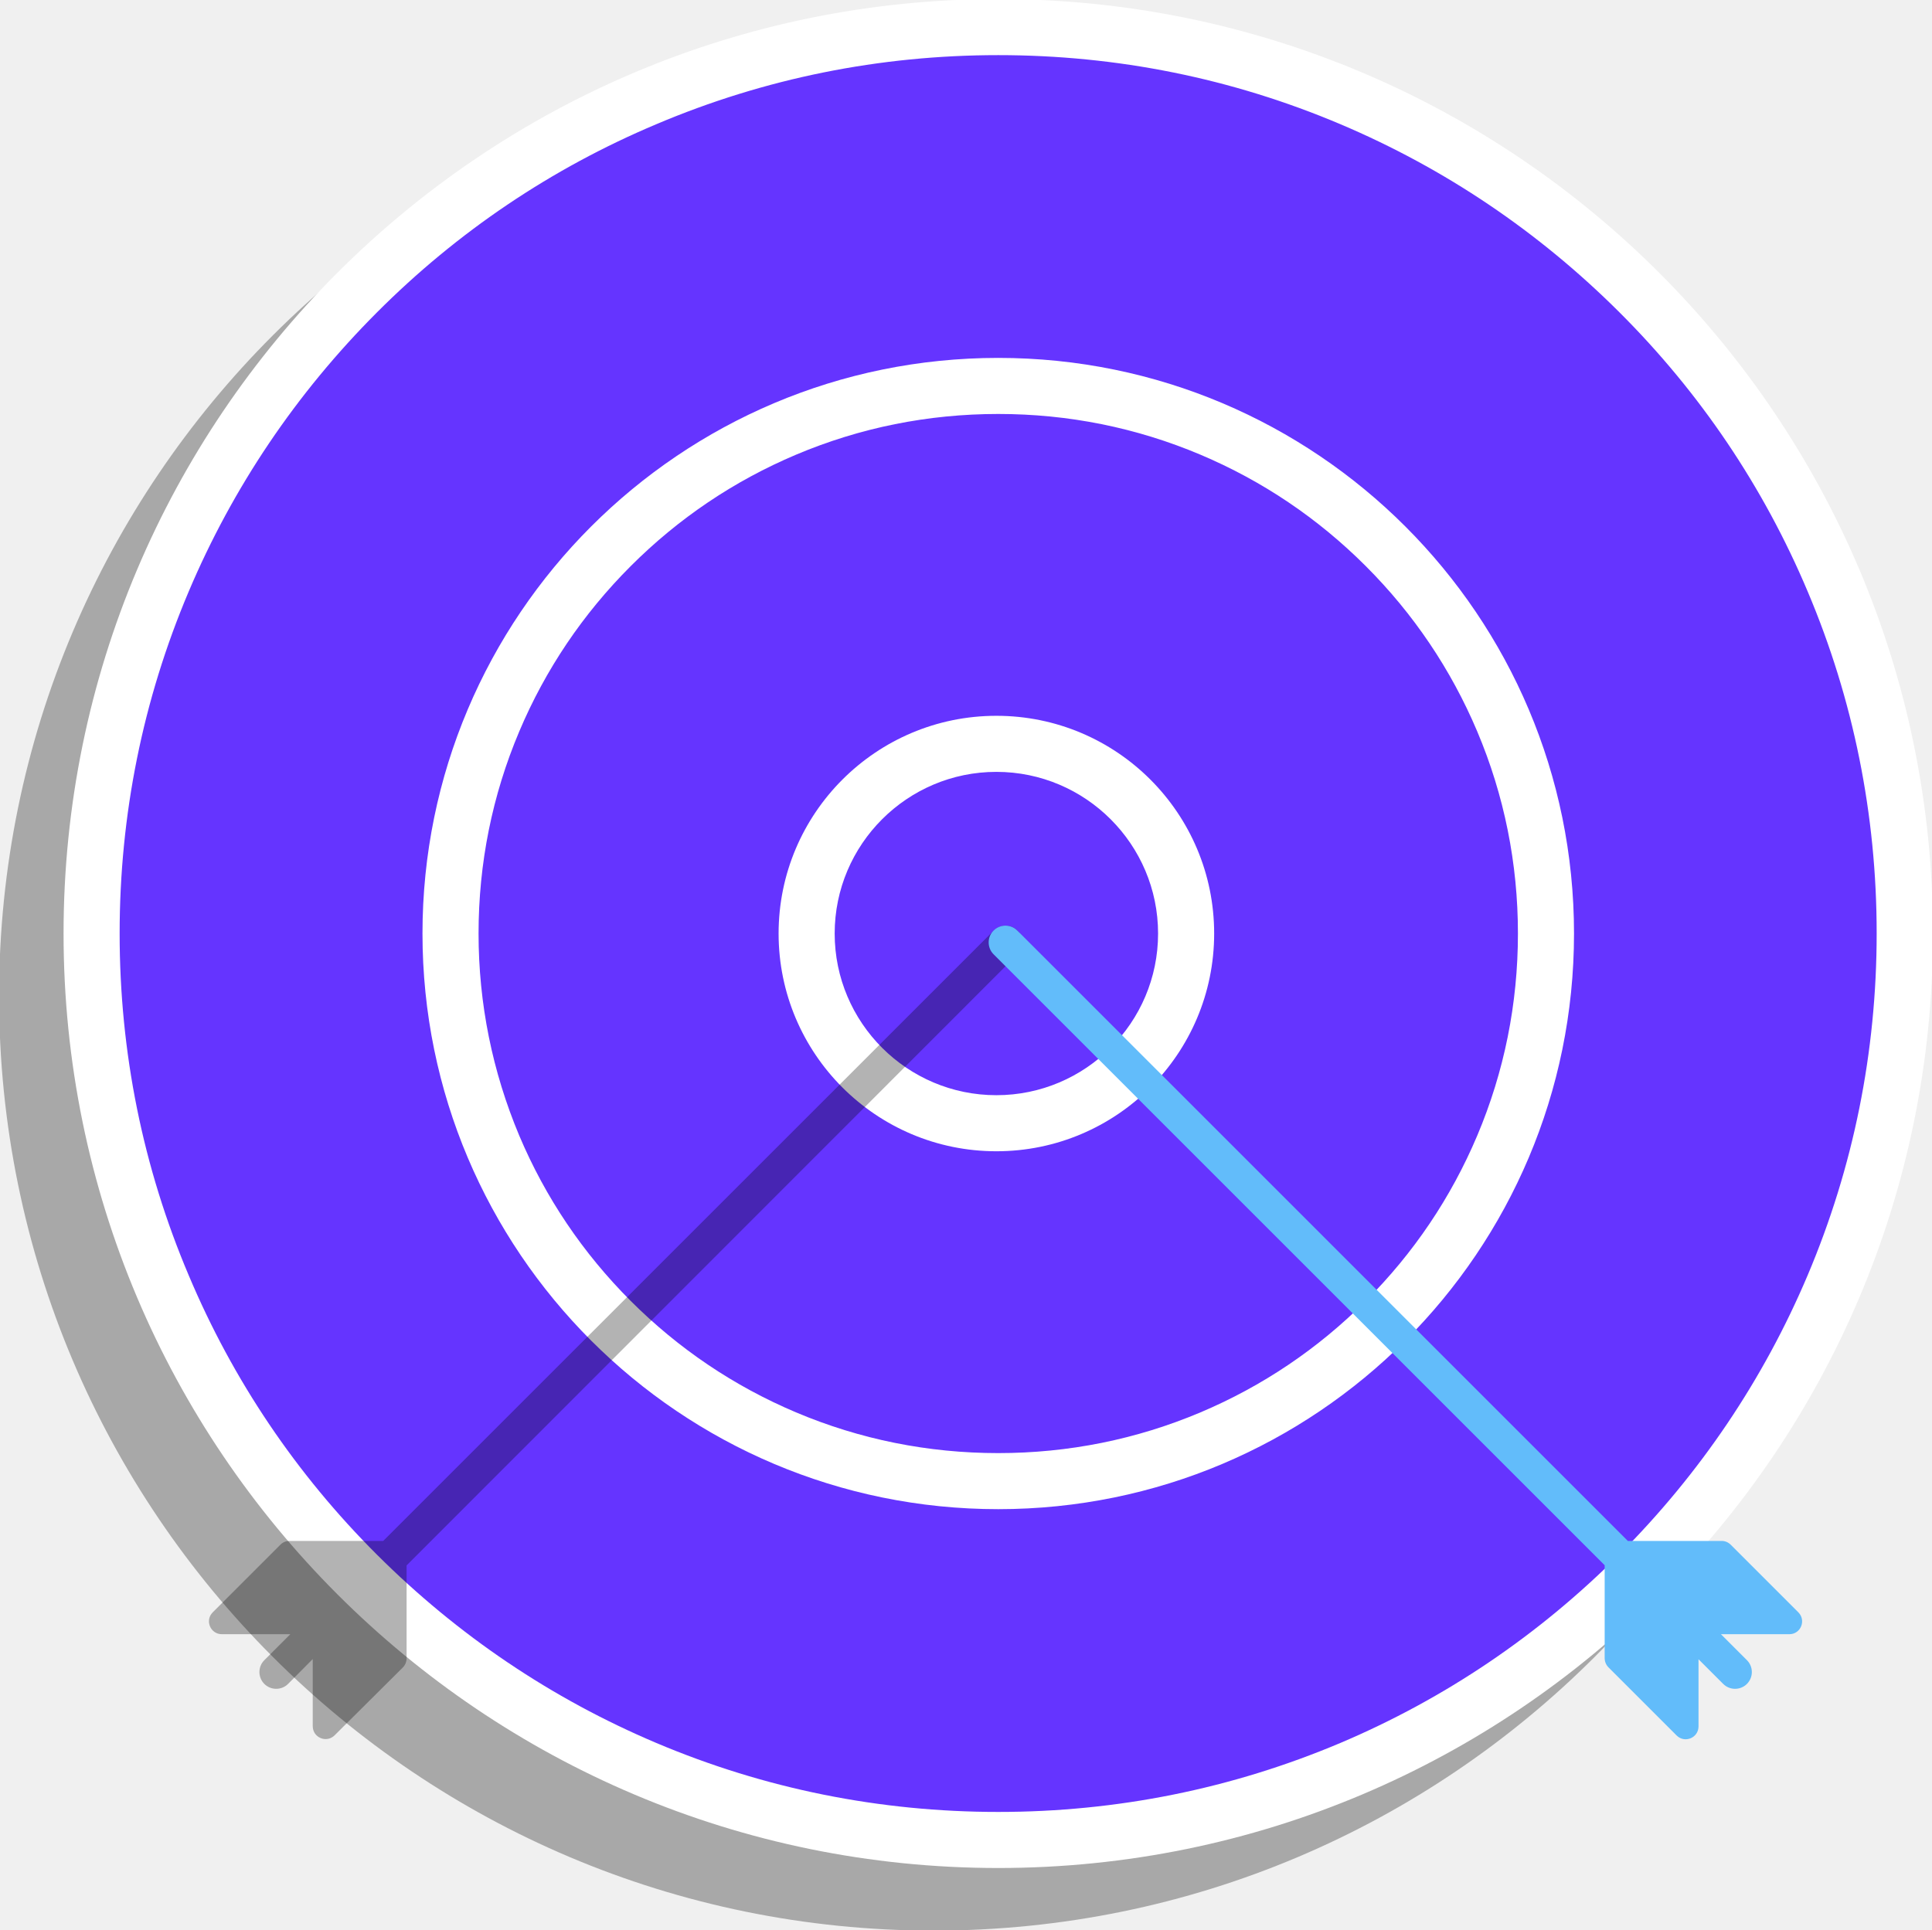
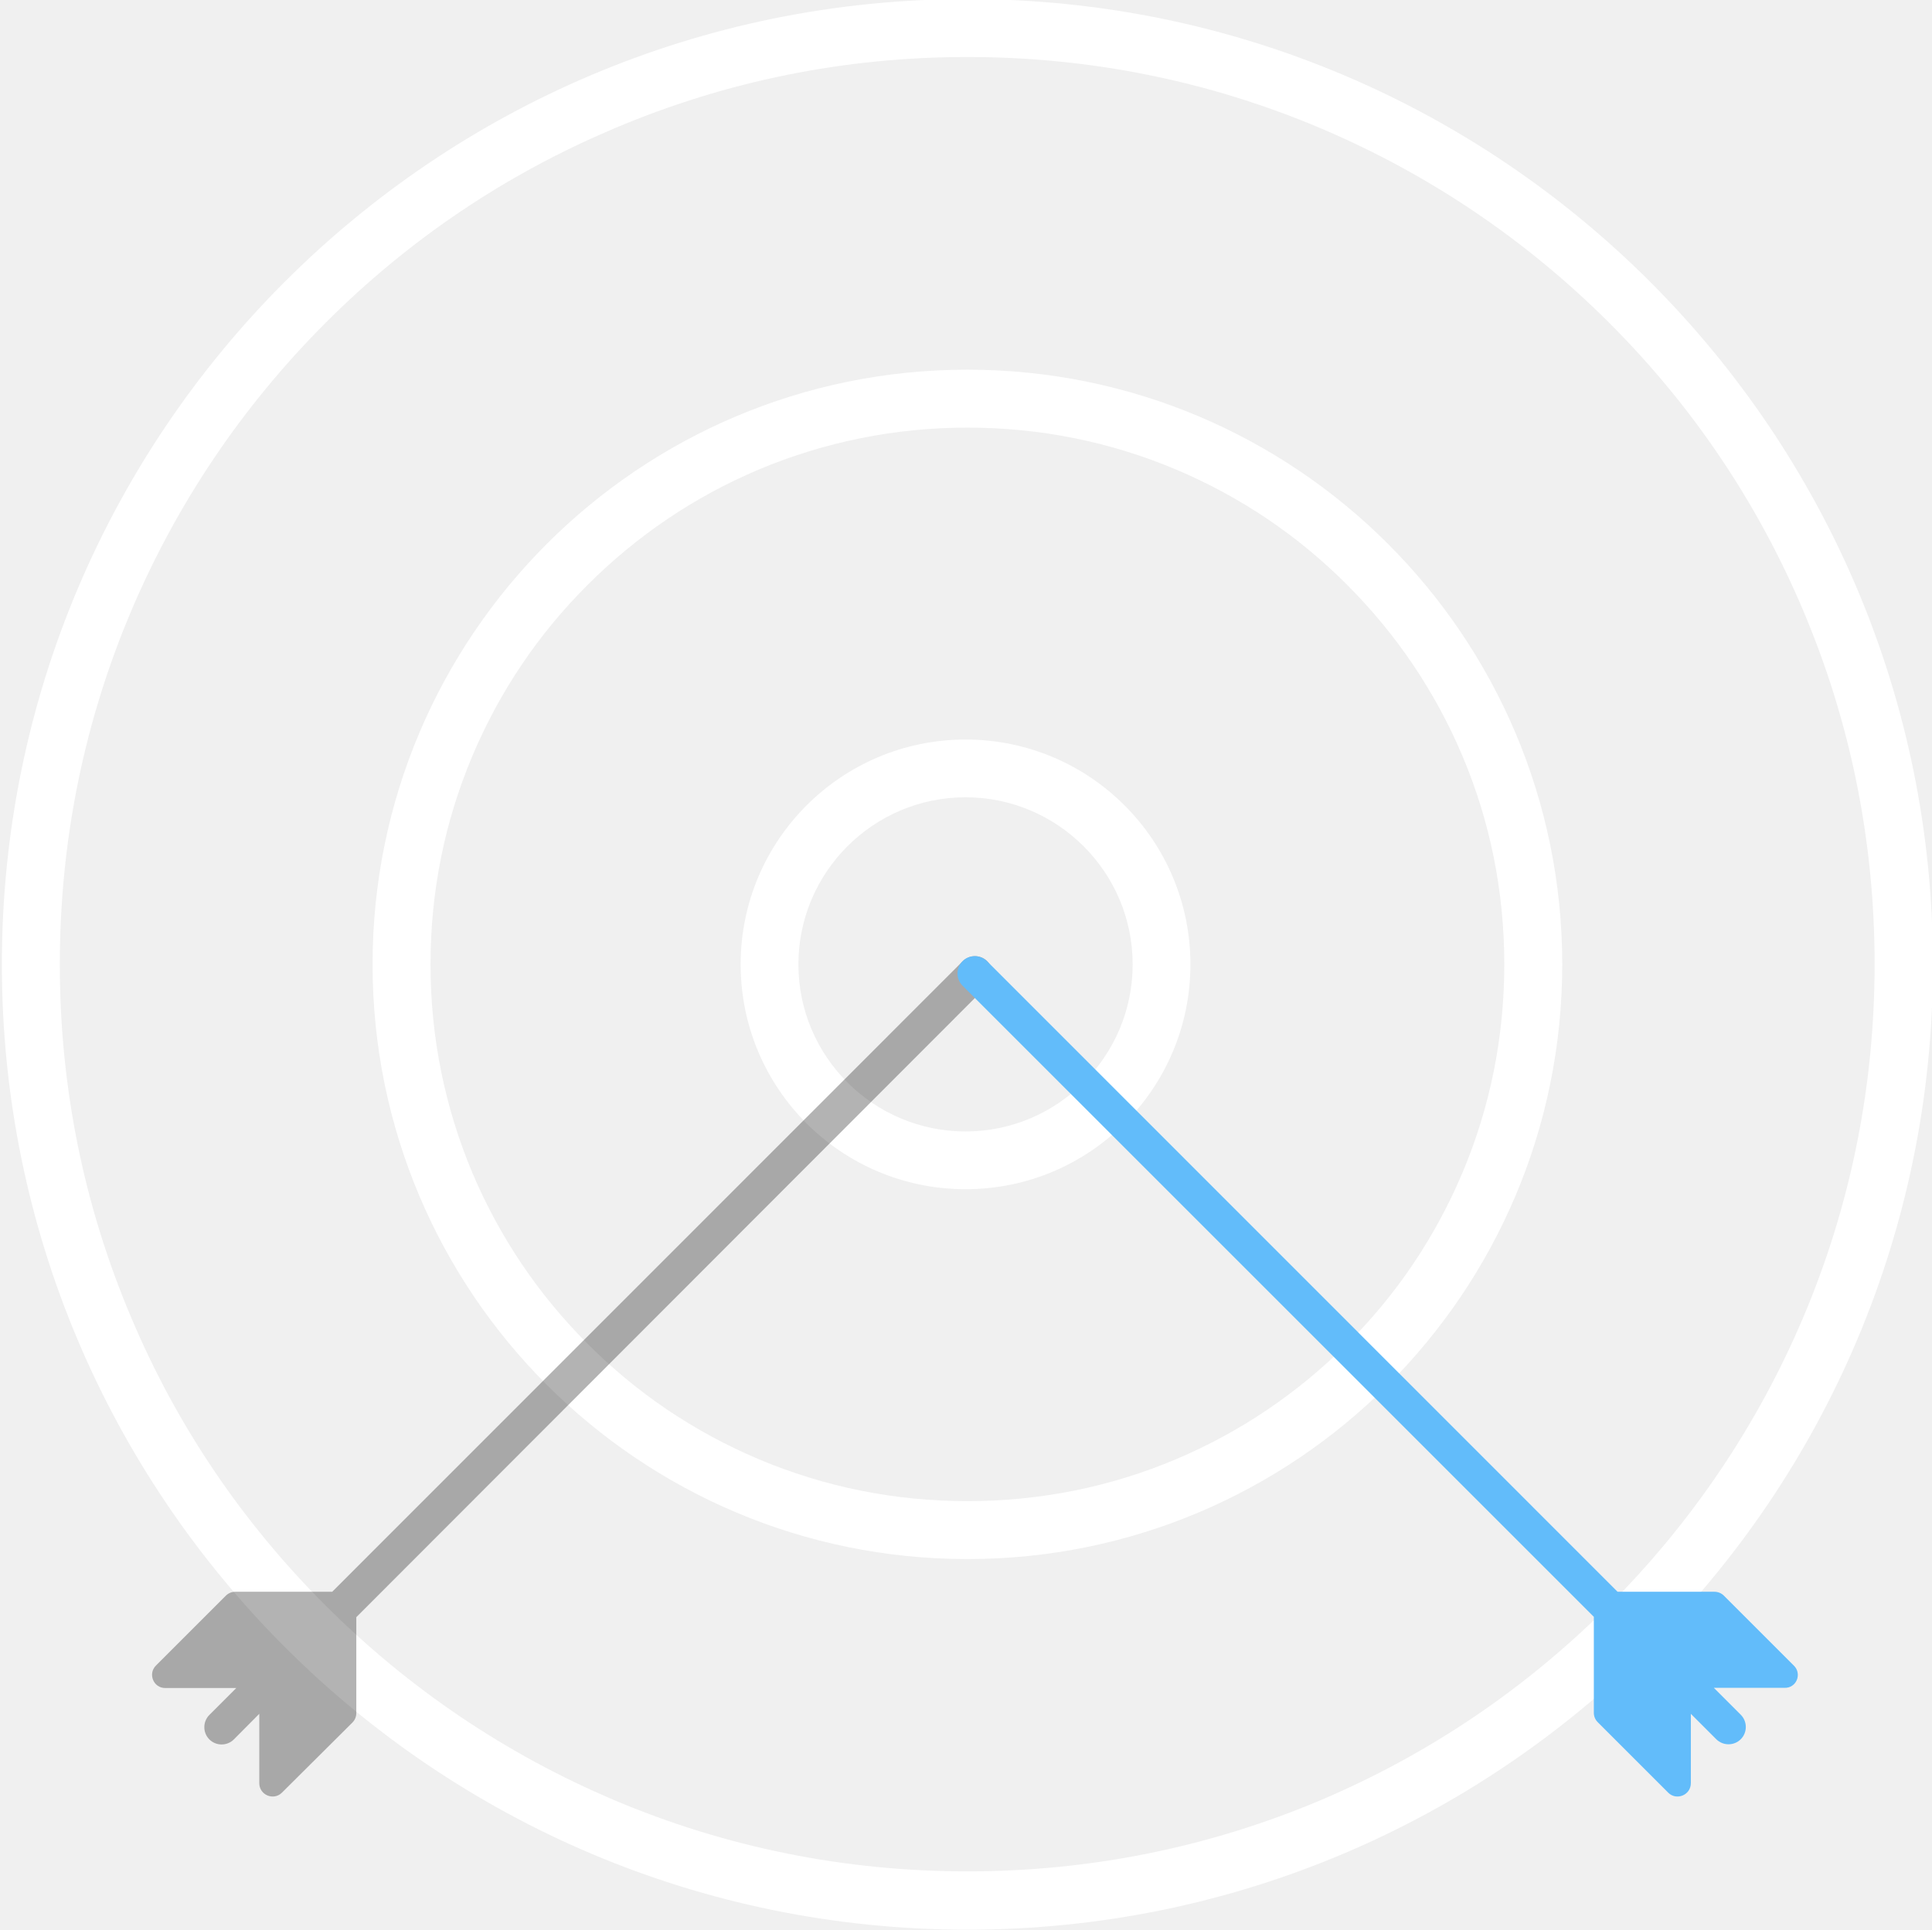
- <svg xmlns="http://www.w3.org/2000/svg" version="1.1" x="0px" y="0px" viewBox="0 0 1033.5 1032.5" style="enable-background:new 0 0 1033.5 1032.5;" xml:space="preserve">
+ <svg xmlns="http://www.w3.org/2000/svg" version="1.1" id="Layer_1" x="0px" y="0px" viewBox="0 0 1033.5 1032.5" style="enable-background:new 0 0 1033.5 1032.5;" xml:space="preserve">
  <style type="text/css">
- 	.st0{opacity:0.3;}
- 	.st1{fill:#6534FF;}
- 	.st2{fill:#FFFFFF;}
+ 	.st0{fill:none;}
+ 	.st1{fill:#FFFFFF;}
+ 	.st2{opacity:0.3;enable-background:new    ;}
	.st3{fill:#62BCFA;}
</style>
-   <g id="Layer_2">
+   <g id="Layer_2_1_">
</g>
-   <g id="Layer_1">
-     <circle class="st0" cx="499.5" cy="533" r="500" />
+   <g id="Layer_1_1_">
    <g>
-       <path class="st1" d="M534,984.5c-65.5,0-129-12.8-188.8-38.1C287.5,922,235.6,887,191.1,842.4c-44.5-44.5-79.5-96.4-103.9-154.2    C61.8,628.5,49,565,49,499.5c0-65.5,12.8-129,38.1-188.8c24.4-57.8,59.4-109.6,103.9-154.2S287.5,77,345.2,52.6    C405,27.3,468.5,14.5,534,14.5c65.5,0,129,12.8,188.8,38.1C780.5,77,832.4,112,877,156.6c44.5,44.5,79.5,96.4,103.9,154.2    c25.3,59.8,38.1,123.3,38.1,188.8c0,65.5-12.8,129-38.1,188.8C956.5,746,921.5,797.9,877,842.4C832.4,887,780.5,922,722.8,946.4    C663,971.7,599.5,984.5,534,984.5z" />
-       <path class="st2" d="M534,29.5c63.5,0,125,12.4,182.9,36.9c56,23.7,106.2,57.6,149.4,100.7s77.1,93.4,100.7,149.4    c24.5,57.9,36.9,119.5,36.9,182.9s-12.4,125-36.9,182.9c-23.7,56-57.6,106.2-100.7,149.4S772.9,908.9,717,932.6    C659,957.1,597.5,969.5,534,969.5s-125-12.4-182.9-36.9c-56-23.7-106.2-57.6-149.4-100.7s-77.1-93.4-100.7-149.4    C76.4,624.5,64,563,64,499.5s12.4-125,36.9-182.9c23.7-56,57.6-106.2,100.7-149.4s93.4-77.1,149.4-100.7    C409,41.9,470.6,29.5,534,29.5 M534-0.5c-276.1,0-500,223.9-500,500s223.9,500,500,500s500-223.9,500-500S810.2-0.5,534-0.5    L534-0.5z" />
+       <path class="st0" d="M517.5,1017c-67.7,0-133.3-13.2-195-39.4c-59.6-25.2-113.2-61.4-159.2-107.4c-46-46-82.1-99.6-107.3-159.3    C29.7,649.3,16.5,583.7,16.5,516s13.2-133.3,39.4-195c25.2-59.7,61.4-113.2,107.3-159.3s99.7-82.1,159.3-107.3    C384.2,28.2,449.8,15,517.5,15s133.3,13.2,195,39.4c59.6,25.2,113.2,61.4,159.3,107.4c46,46,82.1,99.6,107.3,159.3    c26.1,61.8,39.4,127.4,39.4,195s-13.2,133.3-39.4,195c-25.2,59.5-61.4,113.1-107.3,159.1c-46.1,46.1-99.7,82.2-159.3,107.4    C650.8,1003.8,585.2,1017,517.5,1017z" />
+       <path class="st1" d="M517.5,30.5c65.6,0,129.1,12.8,188.9,38.1c57.8,24.5,109.7,59.5,154.3,104s79.6,96.5,104,154.3    c25.3,59.8,38.1,123.4,38.1,188.9c0,65.5-12.8,129.1-38.1,188.9c-24.5,57.8-59.5,109.7-104,154.3s-96.5,79.7-154.2,104.2    c-59.9,25.3-123.4,38.1-189,38.1s-129.1-12.8-188.9-38.1c-57.8-24.5-109.7-59.5-154.3-104S94.6,762.9,70.2,705    C44.8,645.1,32,581.6,32,516s12.8-129.1,38.1-188.9c24.5-57.8,59.5-109.7,104-154.3s96.5-79.6,154.3-104    C388.4,43.3,452,30.5,517.5,30.5 M517.5-0.5C232.3-0.5,1,230.8,1,516s231.3,516.5,516.5,516.5S1034,801.2,1034,516    S802.8-0.5,517.5-0.5L517.5-0.5z" />
    </g>
    <g>
-       <path class="st1" d="M534,792.5c-78.3,0-151.8-30.5-207.2-85.8C271.5,651.3,241,577.8,241,499.5c0-78.3,30.5-151.8,85.8-207.2    s128.9-85.8,207.2-85.8c78.3,0,151.8,30.5,207.2,85.8c55.3,55.3,85.8,128.9,85.8,207.2c0,78.3-30.5,151.8-85.8,207.2    C685.9,762,612.3,792.5,534,792.5z" />
-       <path class="st2" d="M534,221.5c37.5,0,73.9,7.3,108.2,21.8c33.1,14,62.8,34,88.4,59.6s45.6,55.3,59.6,88.4    C804.7,425.6,812,462,812,499.5s-7.3,73.9-21.8,108.2c-14,33.1-34,62.8-59.6,88.4s-55.3,45.6-88.4,59.6    c-34.3,14.5-70.7,21.8-108.2,21.8c-37.5,0-73.9-7.3-108.2-21.8c-33.1-14-62.8-34-88.4-59.6s-45.6-55.3-59.6-88.4    C263.4,573.4,256,537,256,499.5s7.3-73.9,21.8-108.2c14-33.1,34-62.8,59.6-88.4s55.3-45.6,88.4-59.6    C460.1,228.8,496.5,221.5,534,221.5 M534,191.5c-170.1,0-308,137.9-308,308s137.9,308,308,308s308-137.9,308-308    S704.1,191.5,534,191.5L534,191.5z" />
+       <path class="st0" d="M517.5,818.7c-80.9,0-156.8-31.5-214-88.6c-57.1-57.2-88.6-133.2-88.6-214s31.5-156.8,88.6-214    s133.2-88.6,214-88.6s156.8,31.5,214,88.6c57.1,57.1,88.6,133.2,88.6,214s-31.5,156.8-88.6,214    C674.4,787.2,598.4,818.7,517.5,818.7z" />
+       <path class="st1" d="M517.5,228.8c38.7,0,76.3,7.5,111.8,22.5c34.2,14.5,64.9,35.1,91.3,61.6c26.4,26.4,47.1,57.1,61.6,91.3    c15,35.4,22.5,73,22.5,111.8s-7.5,76.3-22.5,111.8c-14.5,34.2-35.1,64.9-61.6,91.3s-57.1,47.1-91.3,61.6    c-35.4,15-73,22.5-111.8,22.5s-76.3-7.5-111.8-22.5c-34.2-14.5-64.9-35.1-91.3-61.6c-26.4-26.4-47.1-57.1-61.6-91.3    c-14.9-35.4-22.5-73-22.5-111.8s7.5-76.3,22.5-111.8c14.5-34.2,35.1-64.9,61.6-91.3c26.4-26.4,57.1-47.1,91.3-61.6    C441.2,236.4,478.8,228.8,517.5,228.8 M517.5,197.8c-175.7,0-318.2,142.5-318.2,318.2s142.5,318.2,318.2,318.2    S835.7,691.7,835.7,516S693.2,197.8,517.5,197.8L517.5,197.8z" />
    </g>
    <g>
-       <circle class="st1" cx="533" cy="499.5" r="101.5" />
-       <path class="st2" d="M533,413c47.7,0,86.5,38.8,86.5,86.5S580.7,586,533,586s-86.5-38.8-86.5-86.5S485.3,413,533,413 M533,383    c-64.3,0-116.5,52.2-116.5,116.5c0,64.3,52.2,116.5,116.5,116.5s116.5-52.2,116.5-116.5C649.5,435.2,597.4,383,533,383L533,383z" />
+       <circle class="st0" cx="516.5" cy="516" r="104.8" />
+       <path class="st1" d="M516.5,426.6c49.3,0,89.4,40.1,89.4,89.4s-40.1,89.4-89.4,89.4s-89.4-40.1-89.4-89.4S467.2,426.6,516.5,426.6     M516.5,395.7c-66.4,0-120.3,53.9-120.3,120.3S450,636.3,516.5,636.3S636.8,582.4,636.8,516S583,395.7,516.5,395.7L516.5,395.7z" />
    </g>
-     <path class="st0" d="M113.8,862.7l36.2-36.2c1.3-1.3,3-2,4.8-2h50.2l326.6-326.6c3.5-3.5,9.2-3.5,12.7,0v0c3.5,3.5,3.5,9.2,0,12.7   L217.5,837.6v49.7c0,1.8-0.7,3.6-2,4.9L179,928.5c-4.3,4.3-11.7,1.3-11.7-4.9v-35.9L154.1,901c-3.5,3.5-9.2,3.5-12.7,0   s-3.5-9.2,0-12.7l13.9-13.9h-36.6C112.5,874.4,109.5,867,113.8,862.7z" />
-     <path class="st3" d="M962,862.7l-36.2-36.2c-1.3-1.3-3-2-4.8-2h-50.2L544.2,497.9c-3.5-3.5-9.2-3.5-12.7,0v0   c-3.5,3.5-3.5,9.2,0,12.7l326.9,326.9v49.7c0,1.8,0.7,3.6,2,4.9l36.5,36.5c4.3,4.3,11.7,1.3,11.7-4.9v-35.9l13.2,13.2   c3.5,3.5,9.2,3.5,12.7,0s3.5-9.2,0-12.7l-13.9-13.9h36.6C963.3,874.4,966.3,867,962,862.7z" />
+     <path class="st2" d="M83.4,891.2l37.4-37.4c1.3-1.3,3.1-2.1,5-2.1h51.9L515,514.3c3.6-3.6,9.5-3.6,13.1,0l0,0   c3.6,3.6,3.6,9.5,0,13.1L190.6,865.3v51.3c0,1.9-0.7,3.7-2.1,5.1l-37.7,37.5c-4.4,4.4-12.1,1.3-12.1-5.1V917l-13.6,13.7   c-3.6,3.6-9.5,3.6-13.1,0c-3.6-3.6-3.6-9.5,0-13.1l14.4-14.4H88.5C82.1,903.3,79,895.6,83.4,891.2z" />
+     <path class="st3" d="M959.6,891.2l-37.4-37.4c-1.3-1.3-3.1-2.1-5-2.1h-51.9L528,514.3c-3.6-3.6-9.5-3.6-13.1,0l0,0   c-3.6,3.6-3.6,9.5,0,13.1l337.7,337.7v51.3c0,1.9,0.7,3.7,2.1,5.1l37.7,37.7c4.4,4.4,12.1,1.3,12.1-5.1v-37.1l13.6,13.6   c3.6,3.6,9.5,3.6,13.1,0c3.6-3.6,3.6-9.5,0-13.1l-14.4-14.4h37.8C961,903.3,964.1,895.6,959.6,891.2z" />
  </g>
</svg>
